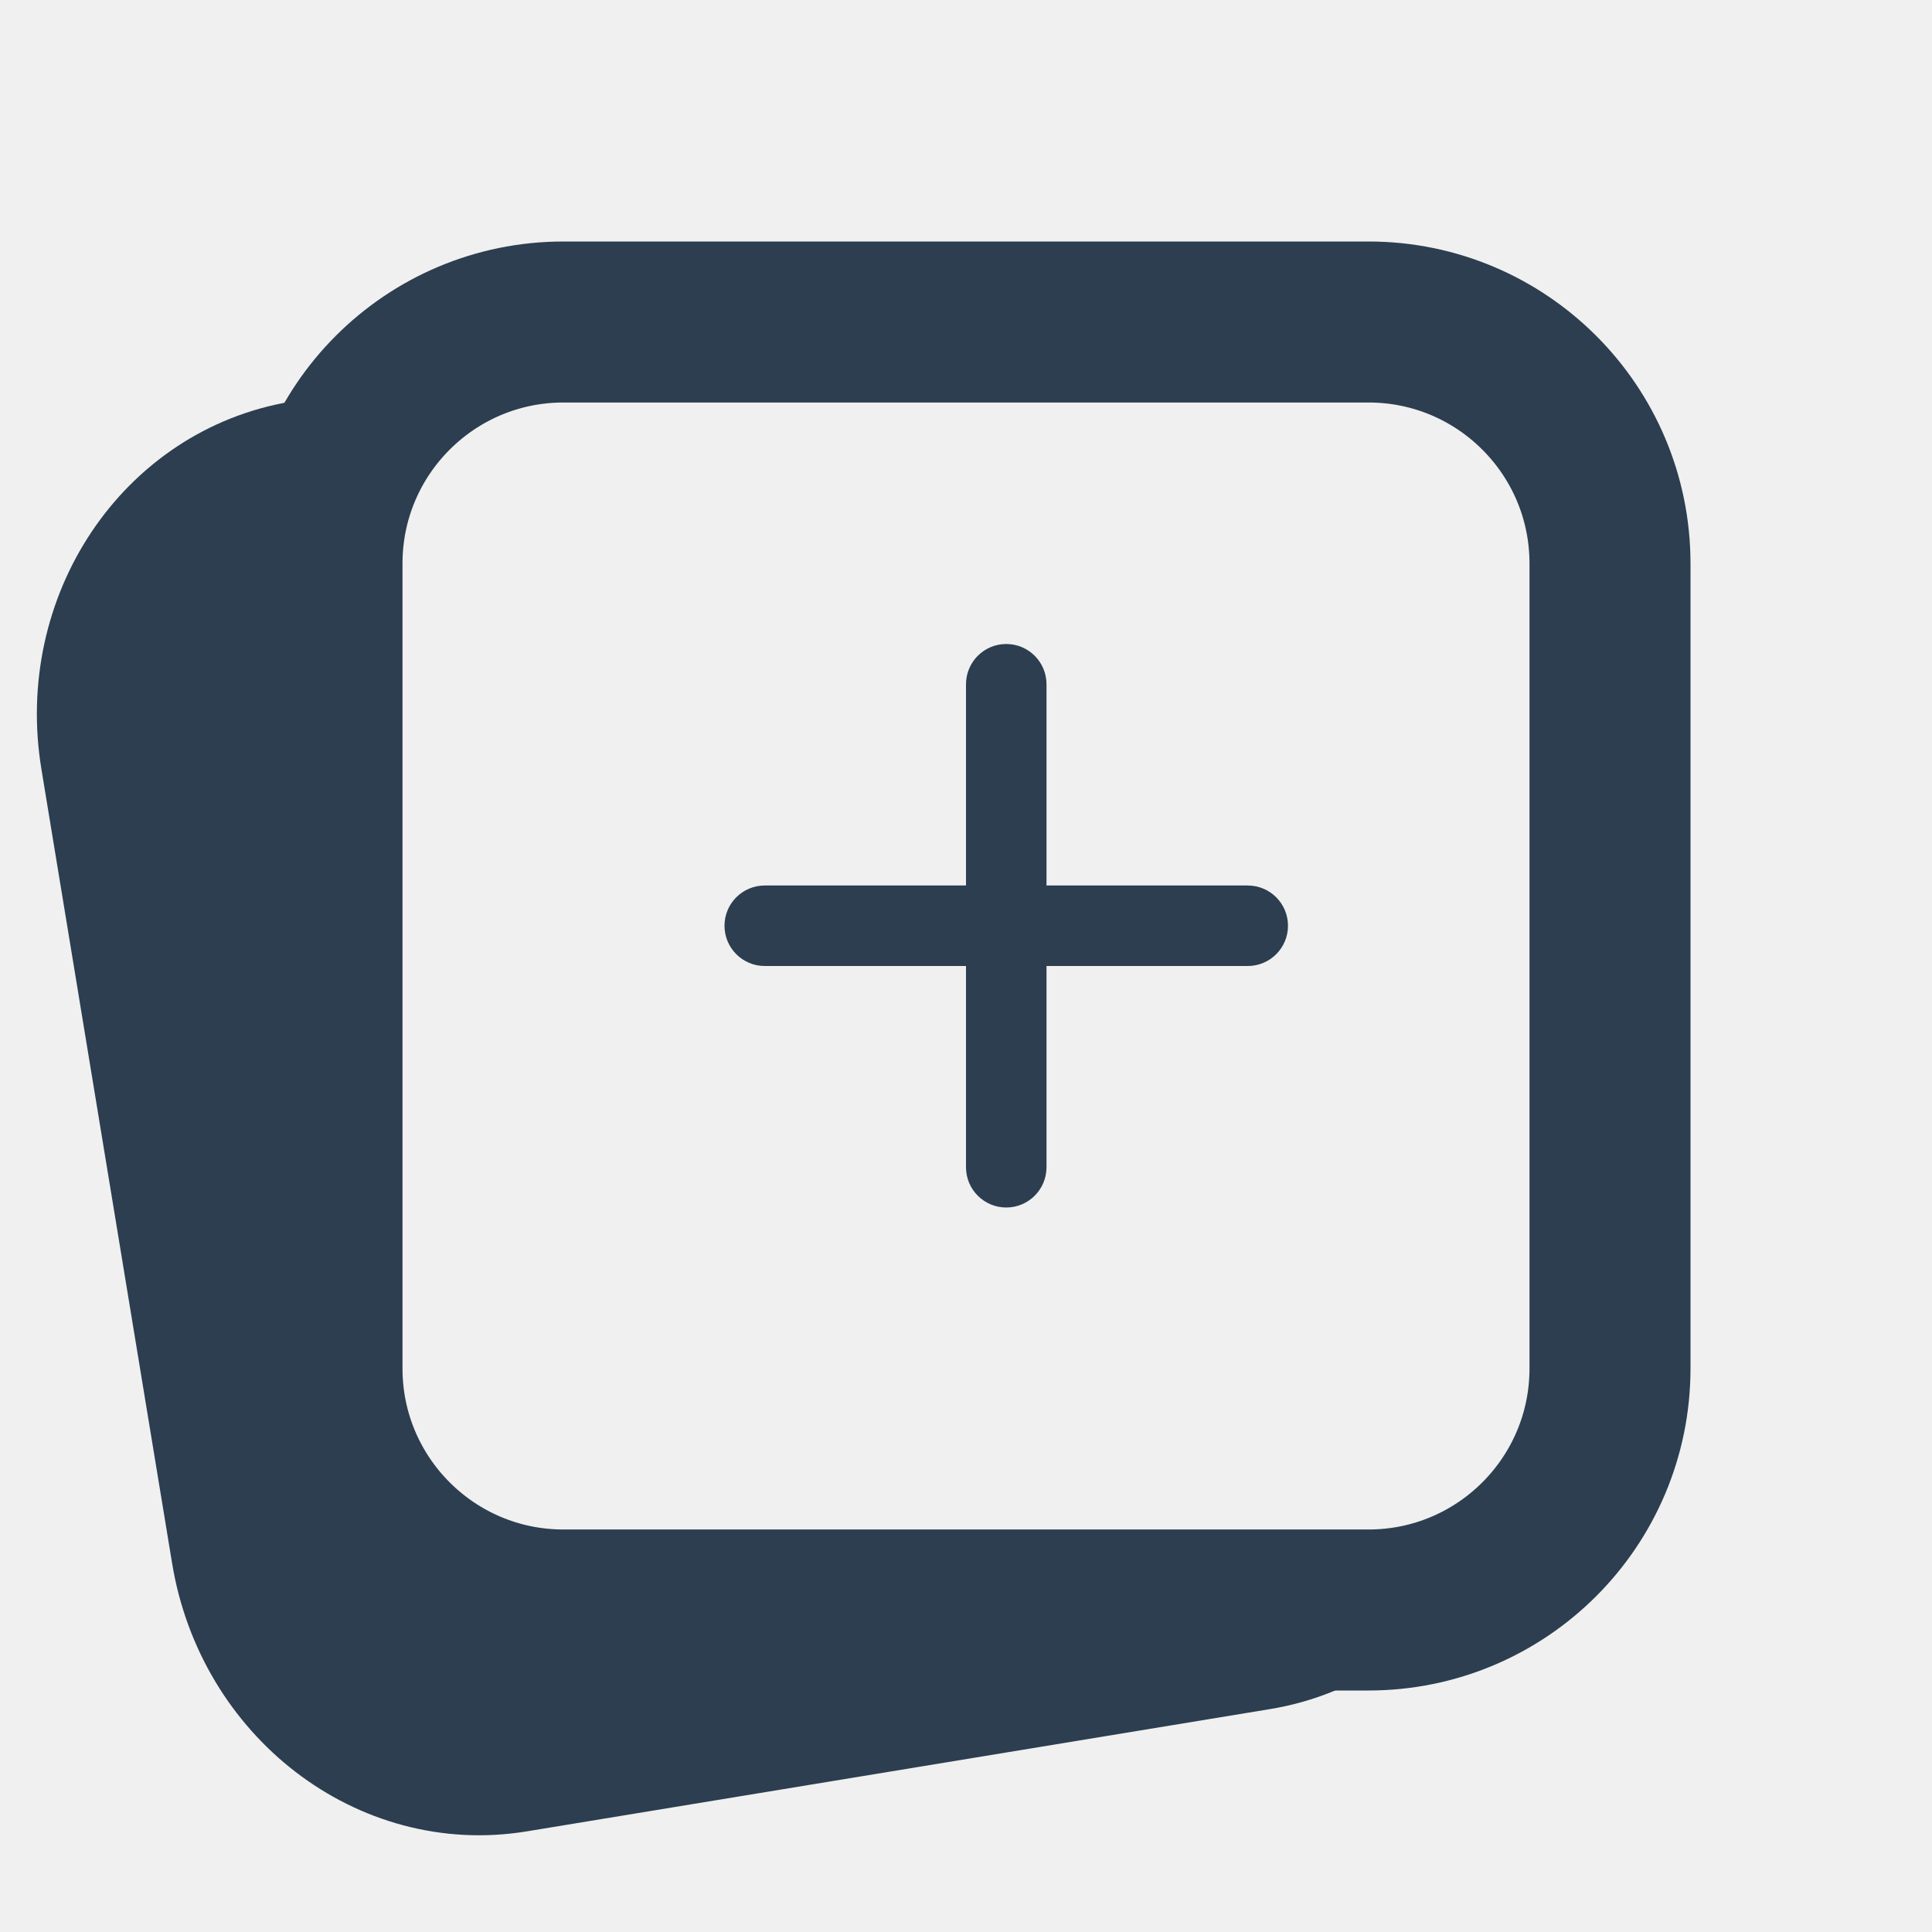
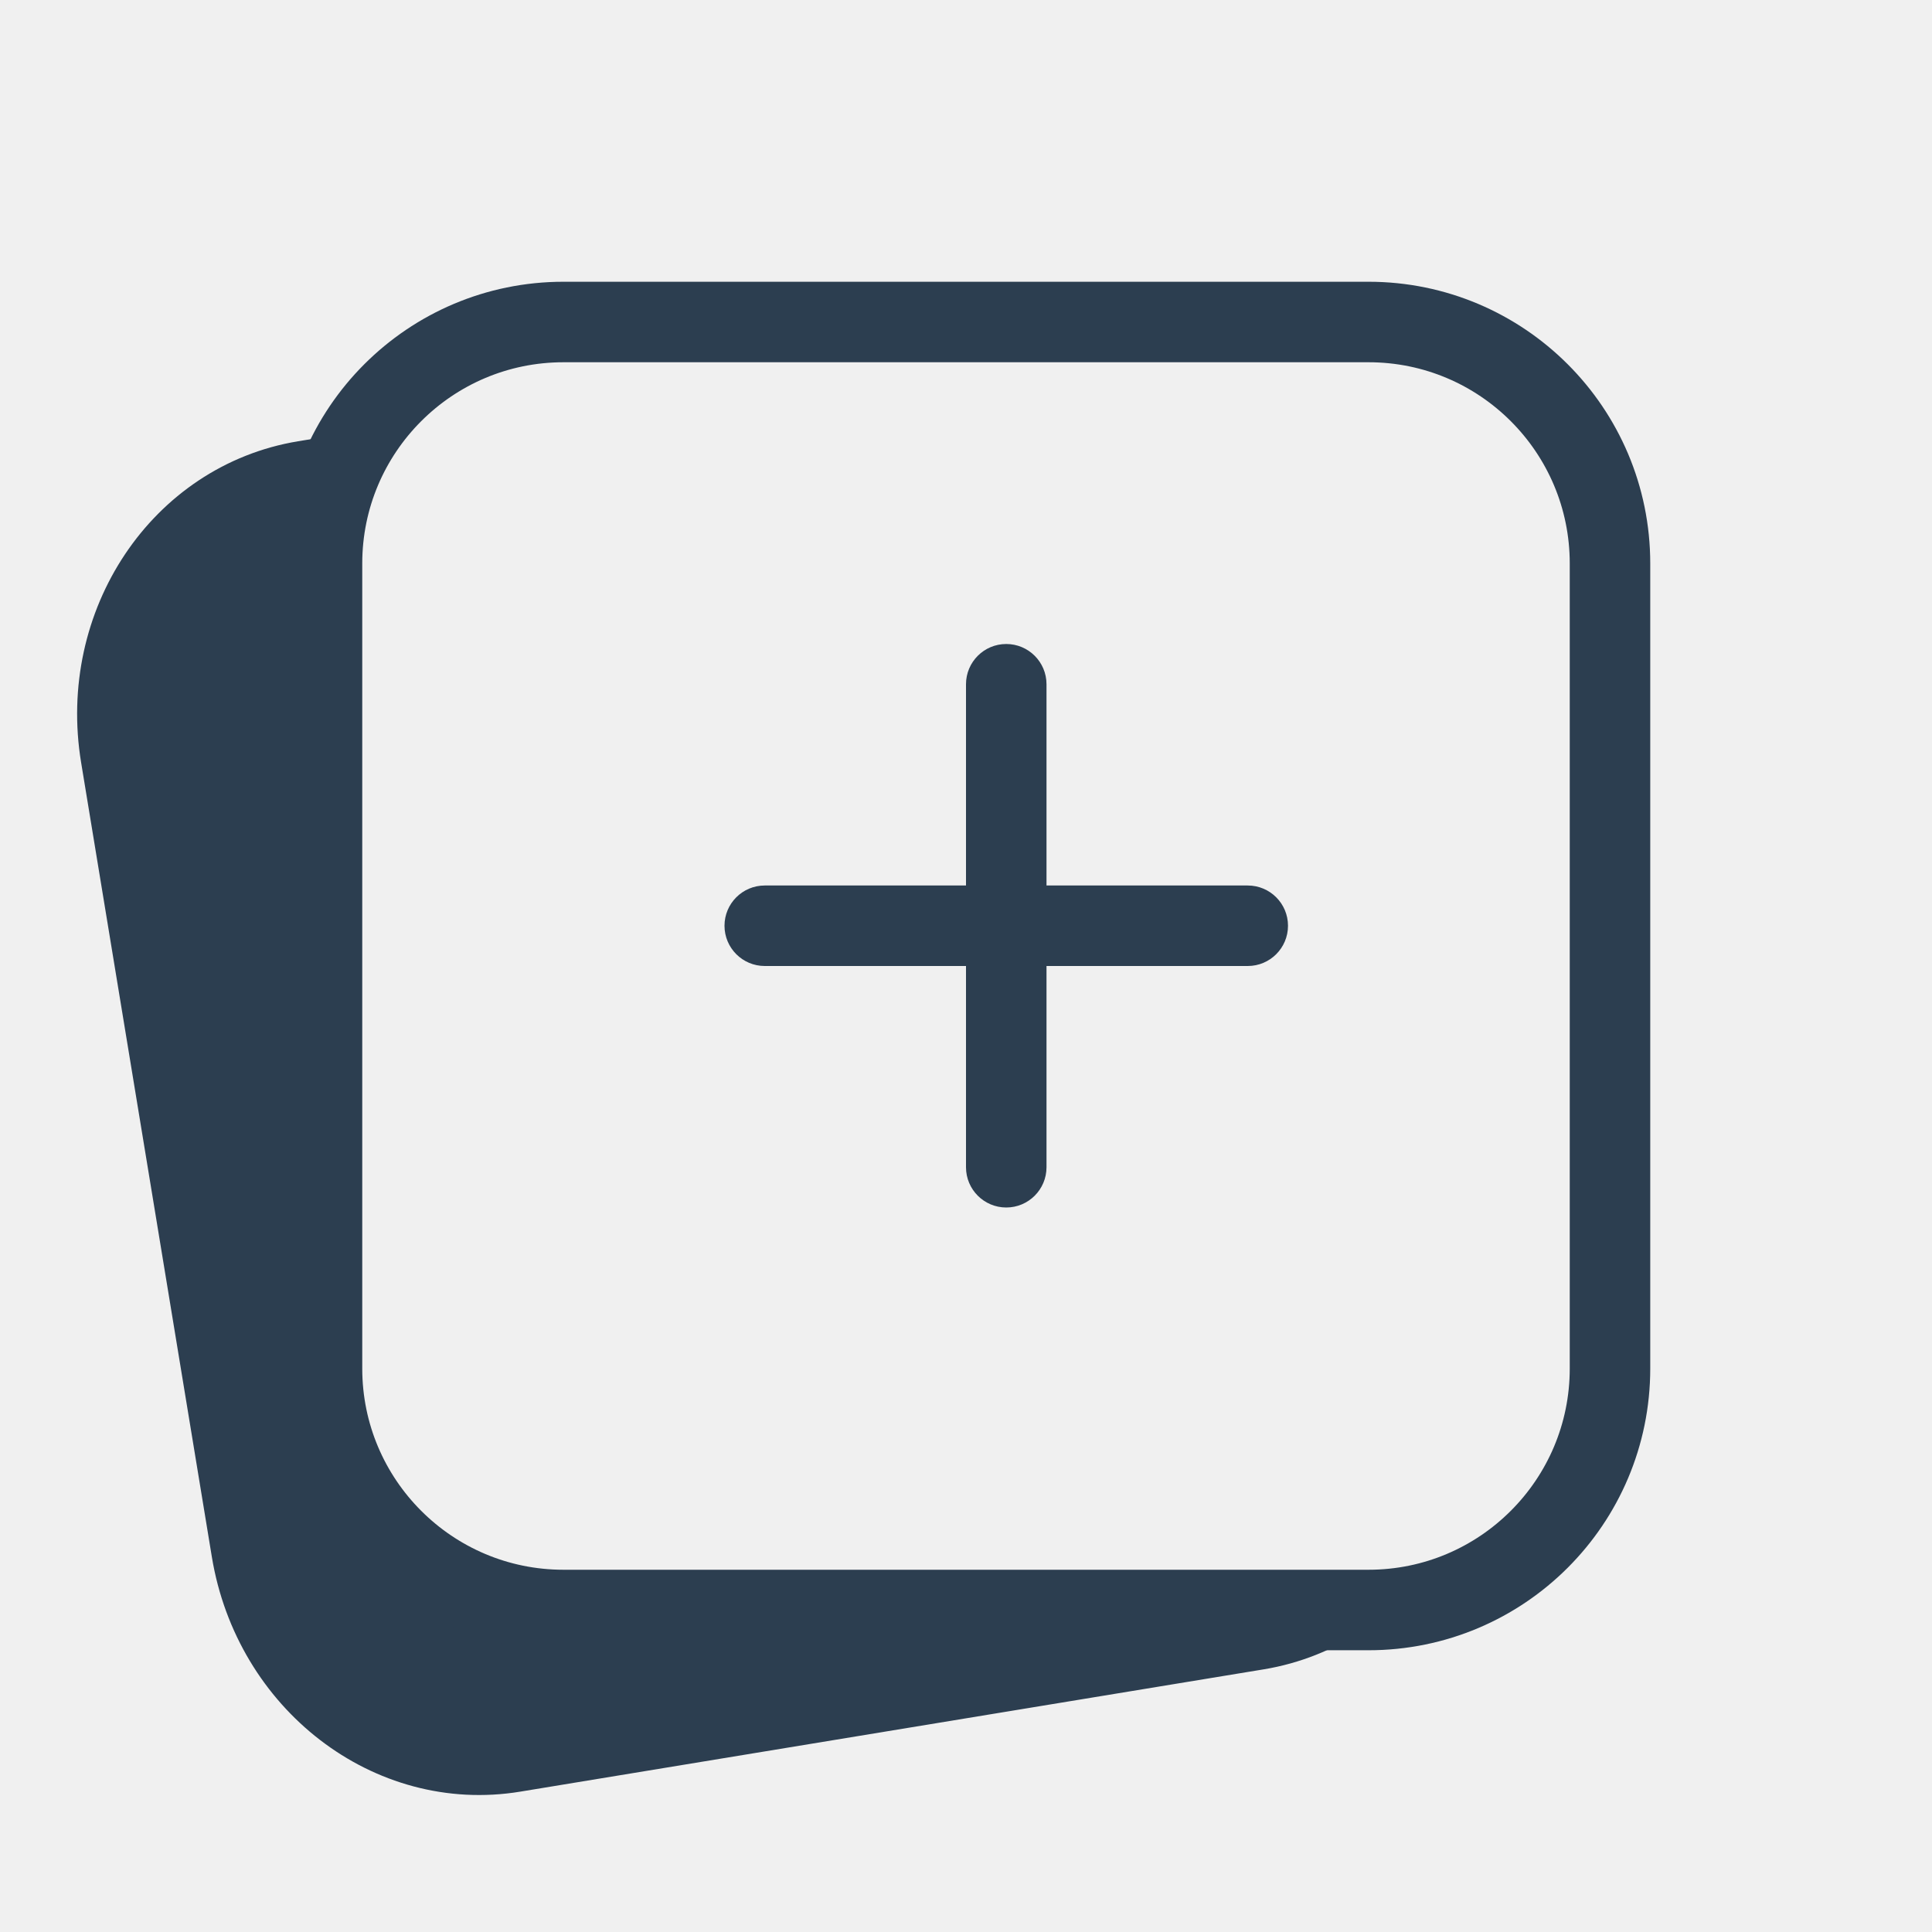
<svg xmlns="http://www.w3.org/2000/svg" width="24" height="24" viewBox="0 0 24 24" fill="none">
  <g clip-path="url(#clip0_12_4938)">
-     <path d="M13.018 4.456L3.784 5.975C2.254 6.227 1.232 7.756 1.501 9.391L3.125 19.259C3.394 20.893 4.852 22.015 6.382 21.763L15.616 20.244C17.145 19.992 18.168 18.462 17.899 16.828L16.275 6.96C16.006 5.325 14.547 4.204 13.018 4.456Z" fill="#2C3E50" stroke="#2C3E50" stroke-width="2" stroke-linecap="round" stroke-linejoin="round" />
-     <path d="M15 8H15.01" stroke="#2C3E50" stroke-width="2" stroke-linecap="round" stroke-linejoin="round" />
-     <path d="M17 4H7C5.343 4 4 5.343 4 7V17C4 18.657 5.343 20 7 20H17C18.657 20 20 18.657 20 17V7C20 5.343 18.657 4 17 4Z" fill="#F0F0F0" stroke="#2C3E50" stroke-width="2" stroke-linecap="round" stroke-linejoin="round" />
+     <path d="M13.018 4.456L3.784 5.975C2.254 6.227 1.232 7.756 1.501 9.391L3.125 19.259C3.394 20.893 4.852 22.015 6.382 21.763L15.616 20.244C17.145 19.992 18.168 18.462 17.899 16.828L16.275 6.96C16.006 5.325 14.547 4.204 13.018 4.456Z" fill="#2C3E50" stroke="#2C3E50" strokeWidth="2" strokeLineCap="round" strokeLineJoin="round" />
+     <path d="M15 8H15.01" stroke="#2C3E50" strokeWidth="2" strokeLineCap="round" strokeLineJoin="round" />
+     <path d="M17 4H7C5.343 4 4 5.343 4 7V17C4 18.657 5.343 20 7 20H17C18.657 20 20 18.657 20 17V7C20 5.343 18.657 4 17 4Z" fill="#F0F0F0" stroke="#2C3E50" strokeWidth="2" strokeLineCap="round" strokeLineJoin="round" />
    <rect x="12" y="8" width="1" height="7" rx="0.5" fill="#2C3E50" />
    <rect x="16" y="11" width="1" height="7" rx="0.5" transform="rotate(90 16 11)" fill="#2C3E50" />
  </g>
  <defs>
    <clipPath id="clip0_12_4938">
      <rect width="24" height="24" fill="white" />
    </clipPath>
  </defs>
</svg>
